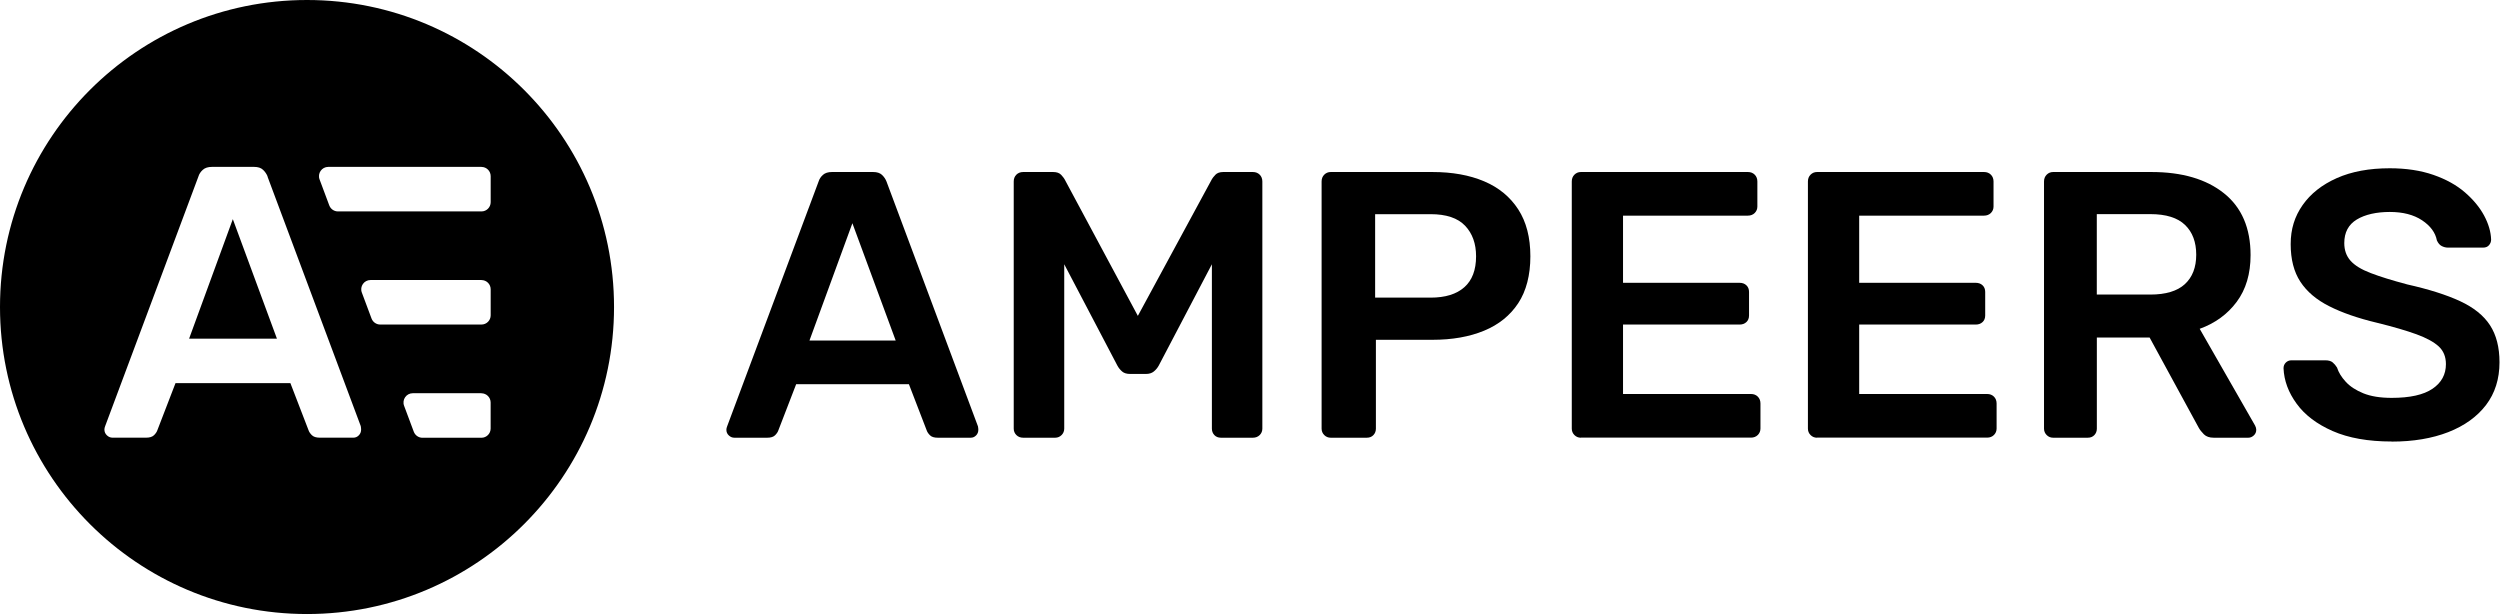
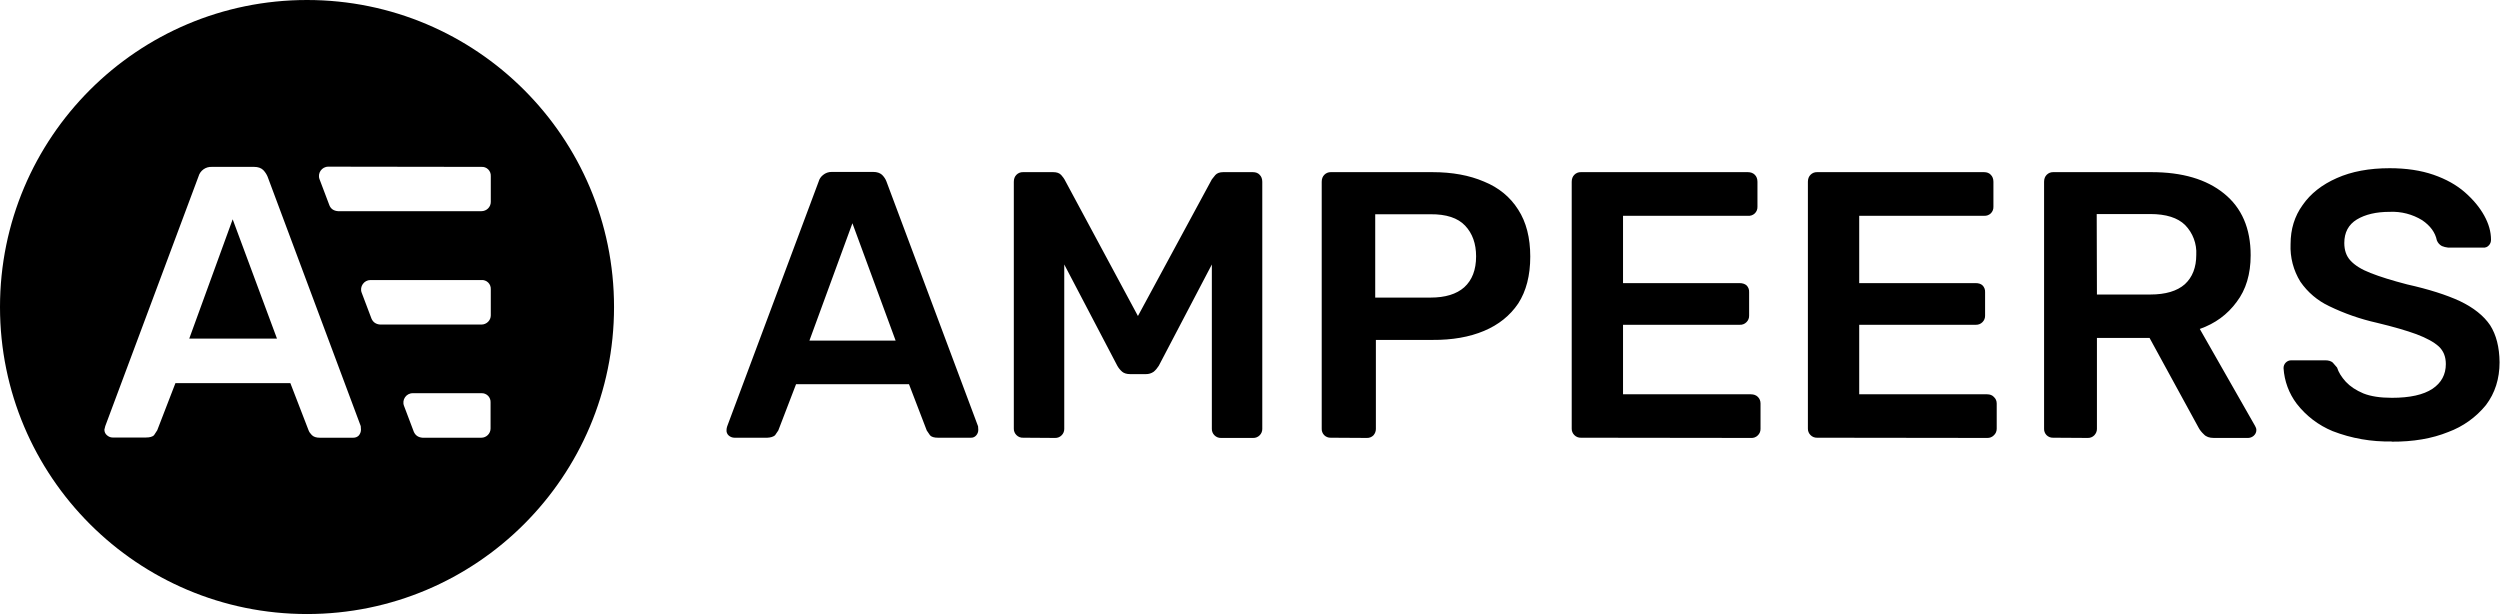
- <svg xmlns="http://www.w3.org/2000/svg" width="114" height="28" viewBox="0 0 114 28" fill="#000">
-   <path d="M12.628 15.443H8.623L10.617 9.993L12.628 15.443Z" />
-   <path fill-rule="evenodd" clip-rule="evenodd" d="M14 0C21.733 0 28 6.269 28 14C28 21.731 21.731 28 14 28C6.269 28 0 21.731 0 14C4.98958e-05 6.269 6.269 4.98893e-05 14 0ZM18.822 17.931C18.528 17.931 18.323 18.225 18.426 18.502L18.869 19.688C18.932 19.852 19.087 19.962 19.264 19.962H21.952C22.185 19.962 22.373 19.774 22.373 19.541V18.355C22.373 18.122 22.185 17.934 21.952 17.934V17.931H18.822ZM9.665 7.61C9.488 7.61 9.349 7.653 9.25 7.742C9.151 7.831 9.081 7.934 9.047 8.051L4.796 19.429C4.772 19.487 4.761 19.541 4.761 19.586C4.761 19.692 4.8 19.781 4.876 19.852C4.951 19.923 5.038 19.958 5.13 19.958H6.664C6.828 19.958 6.949 19.919 7.025 19.843C7.1 19.768 7.15 19.694 7.174 19.623L8.003 17.471H13.242L14.071 19.623C14.095 19.694 14.145 19.768 14.22 19.843C14.296 19.919 14.417 19.958 14.581 19.958H16.115C16.21 19.958 16.292 19.923 16.361 19.852C16.432 19.781 16.467 19.692 16.467 19.586C16.467 19.539 16.46 19.487 16.45 19.429L12.198 8.051H12.205C12.157 7.934 12.088 7.831 11.993 7.742C11.898 7.653 11.764 7.61 11.587 7.61H9.665ZM16.895 12.769C16.601 12.769 16.396 13.062 16.499 13.339L16.942 14.525C17.005 14.689 17.16 14.799 17.337 14.799H21.954C22.187 14.799 22.375 14.611 22.375 14.378V13.192C22.375 12.959 22.187 12.771 21.954 12.771L21.956 12.769H16.895ZM14.968 7.61C14.674 7.61 14.469 7.904 14.572 8.181L15.015 9.367C15.078 9.531 15.233 9.641 15.411 9.641H21.954C22.187 9.641 22.375 9.453 22.375 9.22V8.034C22.375 7.8 22.187 7.612 21.954 7.612L21.956 7.61H14.968Z" />
-   <path d="M33.486 19.96C33.393 19.96 33.308 19.925 33.235 19.856C33.159 19.787 33.123 19.701 33.123 19.597C33.123 19.552 33.133 19.5 33.157 19.442L37.328 8.276C37.363 8.161 37.43 8.06 37.527 7.973C37.624 7.887 37.761 7.844 37.933 7.844H39.819C39.992 7.844 40.124 7.887 40.217 7.973C40.309 8.06 40.379 8.161 40.424 8.276L44.595 19.442C44.606 19.5 44.612 19.552 44.612 19.597C44.612 19.701 44.578 19.787 44.509 19.856C44.44 19.925 44.36 19.96 44.267 19.96H42.761C42.599 19.96 42.48 19.923 42.407 19.848C42.331 19.772 42.284 19.701 42.26 19.632L41.446 17.519H36.305L35.49 19.632C35.466 19.701 35.419 19.772 35.343 19.848C35.268 19.923 35.149 19.96 34.989 19.96H33.483H33.486ZM36.914 15.527H40.843L38.869 10.179L36.912 15.527H36.914Z" />
-   <path d="M46.658 19.96C46.531 19.96 46.427 19.919 46.347 19.839C46.267 19.759 46.226 19.66 46.226 19.545V8.276C46.226 8.148 46.267 8.045 46.347 7.965C46.427 7.885 46.531 7.844 46.658 7.844H48.026C48.188 7.844 48.309 7.887 48.389 7.973C48.468 8.06 48.52 8.127 48.544 8.172L51.886 14.404L55.262 8.172C55.286 8.127 55.338 8.06 55.418 7.973C55.498 7.887 55.619 7.844 55.781 7.844H57.131C57.258 7.844 57.362 7.885 57.442 7.965C57.522 8.045 57.563 8.15 57.563 8.276V19.545C57.563 19.66 57.522 19.759 57.442 19.839C57.362 19.919 57.256 19.96 57.131 19.96H55.677C55.55 19.96 55.448 19.919 55.374 19.839C55.299 19.759 55.262 19.66 55.262 19.545V12.05L52.838 16.672C52.78 16.776 52.705 16.867 52.614 16.94C52.521 17.016 52.4 17.052 52.251 17.052H51.54C51.378 17.052 51.255 17.016 51.169 16.94C51.082 16.865 51.009 16.776 50.953 16.672L48.529 12.05V19.545C48.529 19.66 48.488 19.759 48.408 19.839C48.328 19.919 48.229 19.96 48.114 19.96H46.658Z" />
-   <path d="M60.68 19.96C60.565 19.96 60.466 19.919 60.386 19.839C60.306 19.759 60.265 19.66 60.265 19.545V8.276C60.265 8.148 60.306 8.045 60.386 7.965C60.466 7.885 60.565 7.844 60.68 7.844H65.32C66.221 7.844 67.005 7.984 67.674 8.267C68.344 8.55 68.862 8.978 69.232 9.548C69.601 10.118 69.785 10.831 69.785 11.687C69.785 12.542 69.599 13.266 69.232 13.825C68.862 14.385 68.344 14.804 67.674 15.08C67.005 15.357 66.221 15.495 65.32 15.495H62.741V19.545C62.741 19.66 62.704 19.759 62.628 19.839C62.553 19.919 62.453 19.96 62.326 19.96H60.68ZM62.706 13.572H65.233C65.903 13.572 66.417 13.415 66.774 13.097C67.132 12.78 67.309 12.309 67.309 11.687C67.309 11.11 67.143 10.646 66.808 10.293C66.473 9.941 65.948 9.766 65.233 9.766H62.706V13.575V13.572Z" />
-   <path d="M72.088 19.96C71.973 19.96 71.874 19.919 71.794 19.839C71.714 19.759 71.673 19.66 71.673 19.545V8.276C71.673 8.148 71.714 8.045 71.794 7.965C71.874 7.885 71.973 7.844 72.088 7.844H79.704C79.832 7.844 79.936 7.885 80.015 7.965C80.095 8.045 80.136 8.15 80.136 8.276V9.419C80.136 9.533 80.095 9.632 80.015 9.712C79.936 9.792 79.83 9.833 79.704 9.833H74.01V12.896H79.324C79.452 12.896 79.555 12.933 79.635 13.009C79.715 13.084 79.756 13.186 79.756 13.311V14.385C79.756 14.512 79.715 14.614 79.635 14.687C79.555 14.763 79.452 14.8 79.324 14.8H74.01V17.966H79.845C79.972 17.966 80.076 18.007 80.156 18.087C80.236 18.167 80.277 18.273 80.277 18.398V19.541C80.277 19.655 80.236 19.755 80.156 19.835C80.076 19.915 79.97 19.956 79.845 19.956H72.09V19.96H72.088Z" />
-   <path d="M82.856 19.96C82.742 19.96 82.642 19.919 82.562 19.839C82.482 19.759 82.441 19.66 82.441 19.545V8.276C82.441 8.148 82.482 8.045 82.562 7.965C82.642 7.885 82.742 7.844 82.856 7.844H90.473C90.6 7.844 90.704 7.885 90.784 7.965C90.864 8.045 90.905 8.15 90.905 8.276V9.419C90.905 9.533 90.864 9.632 90.784 9.712C90.704 9.792 90.598 9.833 90.473 9.833H84.779V12.896H90.093C90.22 12.896 90.324 12.933 90.404 13.009C90.484 13.084 90.525 13.186 90.525 13.311V14.385C90.525 14.512 90.484 14.614 90.404 14.687C90.324 14.763 90.22 14.8 90.093 14.8H84.779V17.966H90.613C90.741 17.966 90.844 18.007 90.924 18.087C91.004 18.167 91.045 18.273 91.045 18.398V19.541C91.045 19.655 91.004 19.755 90.924 19.835C90.844 19.915 90.739 19.956 90.613 19.956H82.858V19.96H82.856Z" />
-   <path d="M93.622 19.96C93.508 19.96 93.408 19.919 93.329 19.839C93.249 19.759 93.207 19.66 93.207 19.545V8.276C93.207 8.148 93.249 8.045 93.329 7.965C93.408 7.885 93.508 7.844 93.622 7.844H98.107C99.502 7.844 100.606 8.168 101.414 8.814C102.222 9.46 102.626 10.401 102.626 11.635C102.626 12.488 102.414 13.199 101.993 13.765C101.572 14.331 101.008 14.739 100.306 14.994L102.833 19.407C102.868 19.476 102.885 19.539 102.885 19.597C102.885 19.701 102.848 19.787 102.773 19.856C102.697 19.925 102.615 19.96 102.522 19.96H100.947C100.751 19.96 100.602 19.908 100.498 19.805C100.394 19.701 100.312 19.597 100.256 19.494L98.022 15.391H95.616V19.545C95.616 19.66 95.579 19.759 95.504 19.839C95.428 19.919 95.329 19.96 95.201 19.96H93.622ZM95.614 13.432H98.055C98.759 13.432 99.284 13.274 99.63 12.957C99.975 12.639 100.148 12.192 100.148 11.615C100.148 11.039 99.978 10.585 99.638 10.257C99.297 9.928 98.77 9.764 98.055 9.764H95.614V13.434V13.432Z" />
-   <path d="M109.063 20.133C107.99 20.133 107.093 19.973 106.372 19.657C105.65 19.34 105.101 18.925 104.728 18.411C104.352 17.897 104.153 17.359 104.129 16.793C104.129 16.689 104.164 16.603 104.233 16.534C104.302 16.465 104.389 16.43 104.492 16.43H106.032C106.181 16.43 106.294 16.462 106.369 16.525C106.445 16.588 106.51 16.666 106.568 16.759C106.637 16.979 106.769 17.195 106.966 17.409C107.162 17.623 107.43 17.797 107.771 17.936C108.113 18.074 108.543 18.143 109.061 18.143C109.893 18.143 110.513 18.005 110.921 17.728C111.331 17.452 111.534 17.076 111.534 16.603C111.534 16.268 111.424 16 111.206 15.797C110.986 15.596 110.649 15.411 110.193 15.244C109.737 15.078 109.134 14.901 108.385 14.717C107.519 14.51 106.795 14.259 106.212 13.963C105.628 13.669 105.19 13.296 104.896 12.846C104.602 12.397 104.455 11.825 104.455 11.133C104.455 10.442 104.637 9.87 105 9.351C105.363 8.833 105.883 8.422 106.557 8.122C107.233 7.822 108.037 7.673 108.972 7.673C109.722 7.673 110.385 7.774 110.964 7.975C111.541 8.176 112.02 8.442 112.401 8.772C112.781 9.101 113.072 9.453 113.275 9.829C113.476 10.205 113.584 10.57 113.595 10.928C113.595 11.021 113.563 11.105 113.5 11.179C113.437 11.254 113.347 11.291 113.232 11.291H111.623C111.53 11.291 111.437 11.267 111.346 11.222C111.254 11.177 111.18 11.09 111.122 10.963C111.053 10.604 110.828 10.3 110.446 10.045C110.065 9.792 109.575 9.665 108.975 9.665C108.374 9.665 107.849 9.779 107.469 10.01C107.089 10.241 106.899 10.598 106.899 11.084C106.899 11.408 106.994 11.676 107.184 11.889C107.374 12.103 107.681 12.291 108.102 12.451C108.523 12.613 109.08 12.786 109.772 12.97C110.752 13.19 111.554 13.443 112.178 13.732C112.802 14.022 113.256 14.387 113.545 14.832C113.833 15.277 113.977 15.838 113.977 16.519C113.977 17.281 113.772 17.929 113.364 18.467C112.954 19.003 112.379 19.416 111.642 19.705C110.904 19.992 110.044 20.137 109.063 20.137V20.133Z" />
+ <svg xmlns="http://www.w3.org/2000/svg" width="114" height="28" viewBox="0 0 114 28">
+   <path d="M12.63 15.44h-4L10.61 10z" />
+   <path fill-rule="evenodd" d="M14 0a14 14 0 1 1 0 28 14 14 0 0 1 0-28m4.82 17.93c-.3 0-.5.3-.4.57l.45 1.19q.11.25.4.27h2.68c.23 0 .42-.19.42-.42v-1.19a.4.4 0 0 0-.42-.42zM9.66 7.61a.6.6 0 0 0-.61.44L4.8 19.43l-.04.16q0 .16.12.26t.25.1h1.53q.25 0 .36-.1l.15-.23.83-2.15h5.24l.83 2.15q.04.11.15.22.12.12.36.12h1.53q.15 0 .25-.1.1-.12.1-.27l-.01-.16L12.2 8.05a1 1 0 0 0-.2-.3q-.15-.14-.41-.14zm7.23 5.16c-.29 0-.5.3-.4.57l.45 1.19q.11.25.4.27h4.61c.24 0 .43-.19.43-.42v-1.19a.4.4 0 0 0-.43-.42zM14.97 7.6c-.3 0-.5.3-.4.57l.45 1.19q.1.25.4.27h6.53c.24 0 .43-.19.43-.42V8.03a.4.4 0 0 0-.43-.42z" clip-rule="evenodd" />
+   <path d="M33.49 19.96a.4.4 0 0 1-.26-.1.3.3 0 0 1-.1-.26q0-.07.03-.16l4.17-11.16q.05-.18.2-.3a.6.6 0 0 1 .4-.14h1.89q.25 0 .4.13.14.14.2.3l4.18 11.17.01.16q0 .15-.1.26a.3.3 0 0 1-.24.1h-1.5q-.26 0-.36-.11l-.15-.22-.81-2.11H36.3l-.81 2.11-.15.22q-.12.1-.35.11zm3.42-4.43h3.93l-1.97-5.35zm9.75 4.43a.4.4 0 0 1-.31-.12.4.4 0 0 1-.12-.3V8.29q0-.2.12-.32a.4.4 0 0 1 .3-.12h1.38q.24 0 .36.13.12.14.15.2l3.35 6.23 3.37-6.23.16-.2q.12-.13.36-.13h1.35q.2 0 .31.12.12.12.12.32v11.27a.4.4 0 0 1-.12.29.4.4 0 0 1-.3.12h-1.46a.4.4 0 0 1-.3-.12.4.4 0 0 1-.12-.3v-7.49l-2.42 4.62q-.1.16-.23.27a.6.6 0 0 1-.36.11h-.71q-.24 0-.37-.11a1 1 0 0 1-.22-.27l-2.42-4.62v7.5a.4.4 0 0 1-.12.29.4.4 0 0 1-.3.12zm14.02 0a.4.4 0 0 1-.3-.12.4.4 0 0 1-.11-.3V8.29q0-.2.12-.32a.4.4 0 0 1 .29-.12h4.64q1.35 0 2.35.43 1.01.41 1.56 1.28.55.85.55 2.14t-.55 2.14q-.56.83-1.56 1.25t-2.35.41h-2.58v4.06q0 .16-.11.29a.4.4 0 0 1-.3.12zm2.03-6.39h2.52q1.01 0 1.54-.47.54-.49.54-1.41 0-.87-.5-1.4t-1.58-.52h-2.52zm9.38 6.39a.4.4 0 0 1-.3-.12.4.4 0 0 1-.12-.3V8.29q0-.2.12-.32a.4.4 0 0 1 .3-.12h7.61q.2 0 .32.12t.12.32v1.14a.4.4 0 0 1-.12.3.4.4 0 0 1-.32.11h-5.69v3.07h5.31q.2 0 .32.1a.4.4 0 0 1 .12.31v1.07a.4.4 0 0 1-.12.3.4.4 0 0 1-.32.12h-5.31v3.17h5.83q.2 0 .32.12t.12.3v1.15a.4.4 0 0 1-.12.3.4.4 0 0 1-.32.12zm10.77 0a.4.4 0 0 1-.3-.12.4.4 0 0 1-.12-.3V8.29q0-.2.12-.32a.4.4 0 0 1 .3-.12h7.61q.2 0 .31.12.12.12.12.32v1.14a.4.4 0 0 1-.12.3.4.4 0 0 1-.3.11h-5.7v3.07h5.31q.2 0 .31.1a.4.4 0 0 1 .12.31v1.07a.4.4 0 0 1-.12.3.4.4 0 0 1-.3.12h-5.32v3.17h5.83q.2 0 .31.12.13.12.13.3v1.15a.4.4 0 0 1-.13.3.4.4 0 0 1-.3.12zm10.76 0a.4.4 0 0 1-.3-.12.4.4 0 0 1-.11-.3V8.29q0-.2.12-.32a.4.4 0 0 1 .3-.12h4.48q2.1 0 3.3.97 1.22.98 1.22 2.82 0 1.29-.64 2.13-.63.86-1.68 1.23l2.52 4.42q.06.1.06.19 0 .15-.12.26a.4.4 0 0 1-.25.1h-1.57q-.3 0-.45-.16-.16-.15-.24-.3l-2.24-4.1h-2.4v4.15q0 .16-.12.29a.4.4 0 0 1-.3.12zm2-6.53h2.43q1.05 0 1.58-.47.52-.48.52-1.34a1.8 1.8 0 0 0-.51-1.36q-.51-.5-1.59-.5h-2.44zm13.44 6.7a7 7 0 0 1-2.69-.47 4 4 0 0 1-1.64-1.25 3 3 0 0 1-.6-1.62.35.35 0 0 1 .36-.36h1.54q.22 0 .34.1l.2.23q.1.32.4.65.3.32.8.53.5.2 1.3.2 1.23 0 1.85-.41.61-.41.61-1.13 0-.5-.32-.8-.33-.3-1.02-.56-.68-.25-1.8-.52a10 10 0 0 1-2.18-.76 3.3 3.3 0 0 1-1.31-1.11 3 3 0 0 1-.45-1.72q0-1.02.55-1.78.54-.78 1.56-1.23 1.01-.45 2.41-.45 1.13 0 2 .3.86.3 1.43.8t.88 1.06.31 1.1q0 .15-.09.25a.3.3 0 0 1-.27.11h-1.6a1 1 0 0 1-.28-.07.5.5 0 0 1-.23-.26q-.11-.54-.67-.92a2.6 2.6 0 0 0-1.48-.38q-.92 0-1.5.35-.57.35-.57 1.07 0 .5.28.8.3.33.92.57.63.25 1.67.52 1.47.33 2.4.76.94.45 1.38 1.1.42.66.43 1.69 0 1.13-.62 1.95a4 4 0 0 1-1.72 1.23q-1.11.45-2.58.44" />
</svg>
